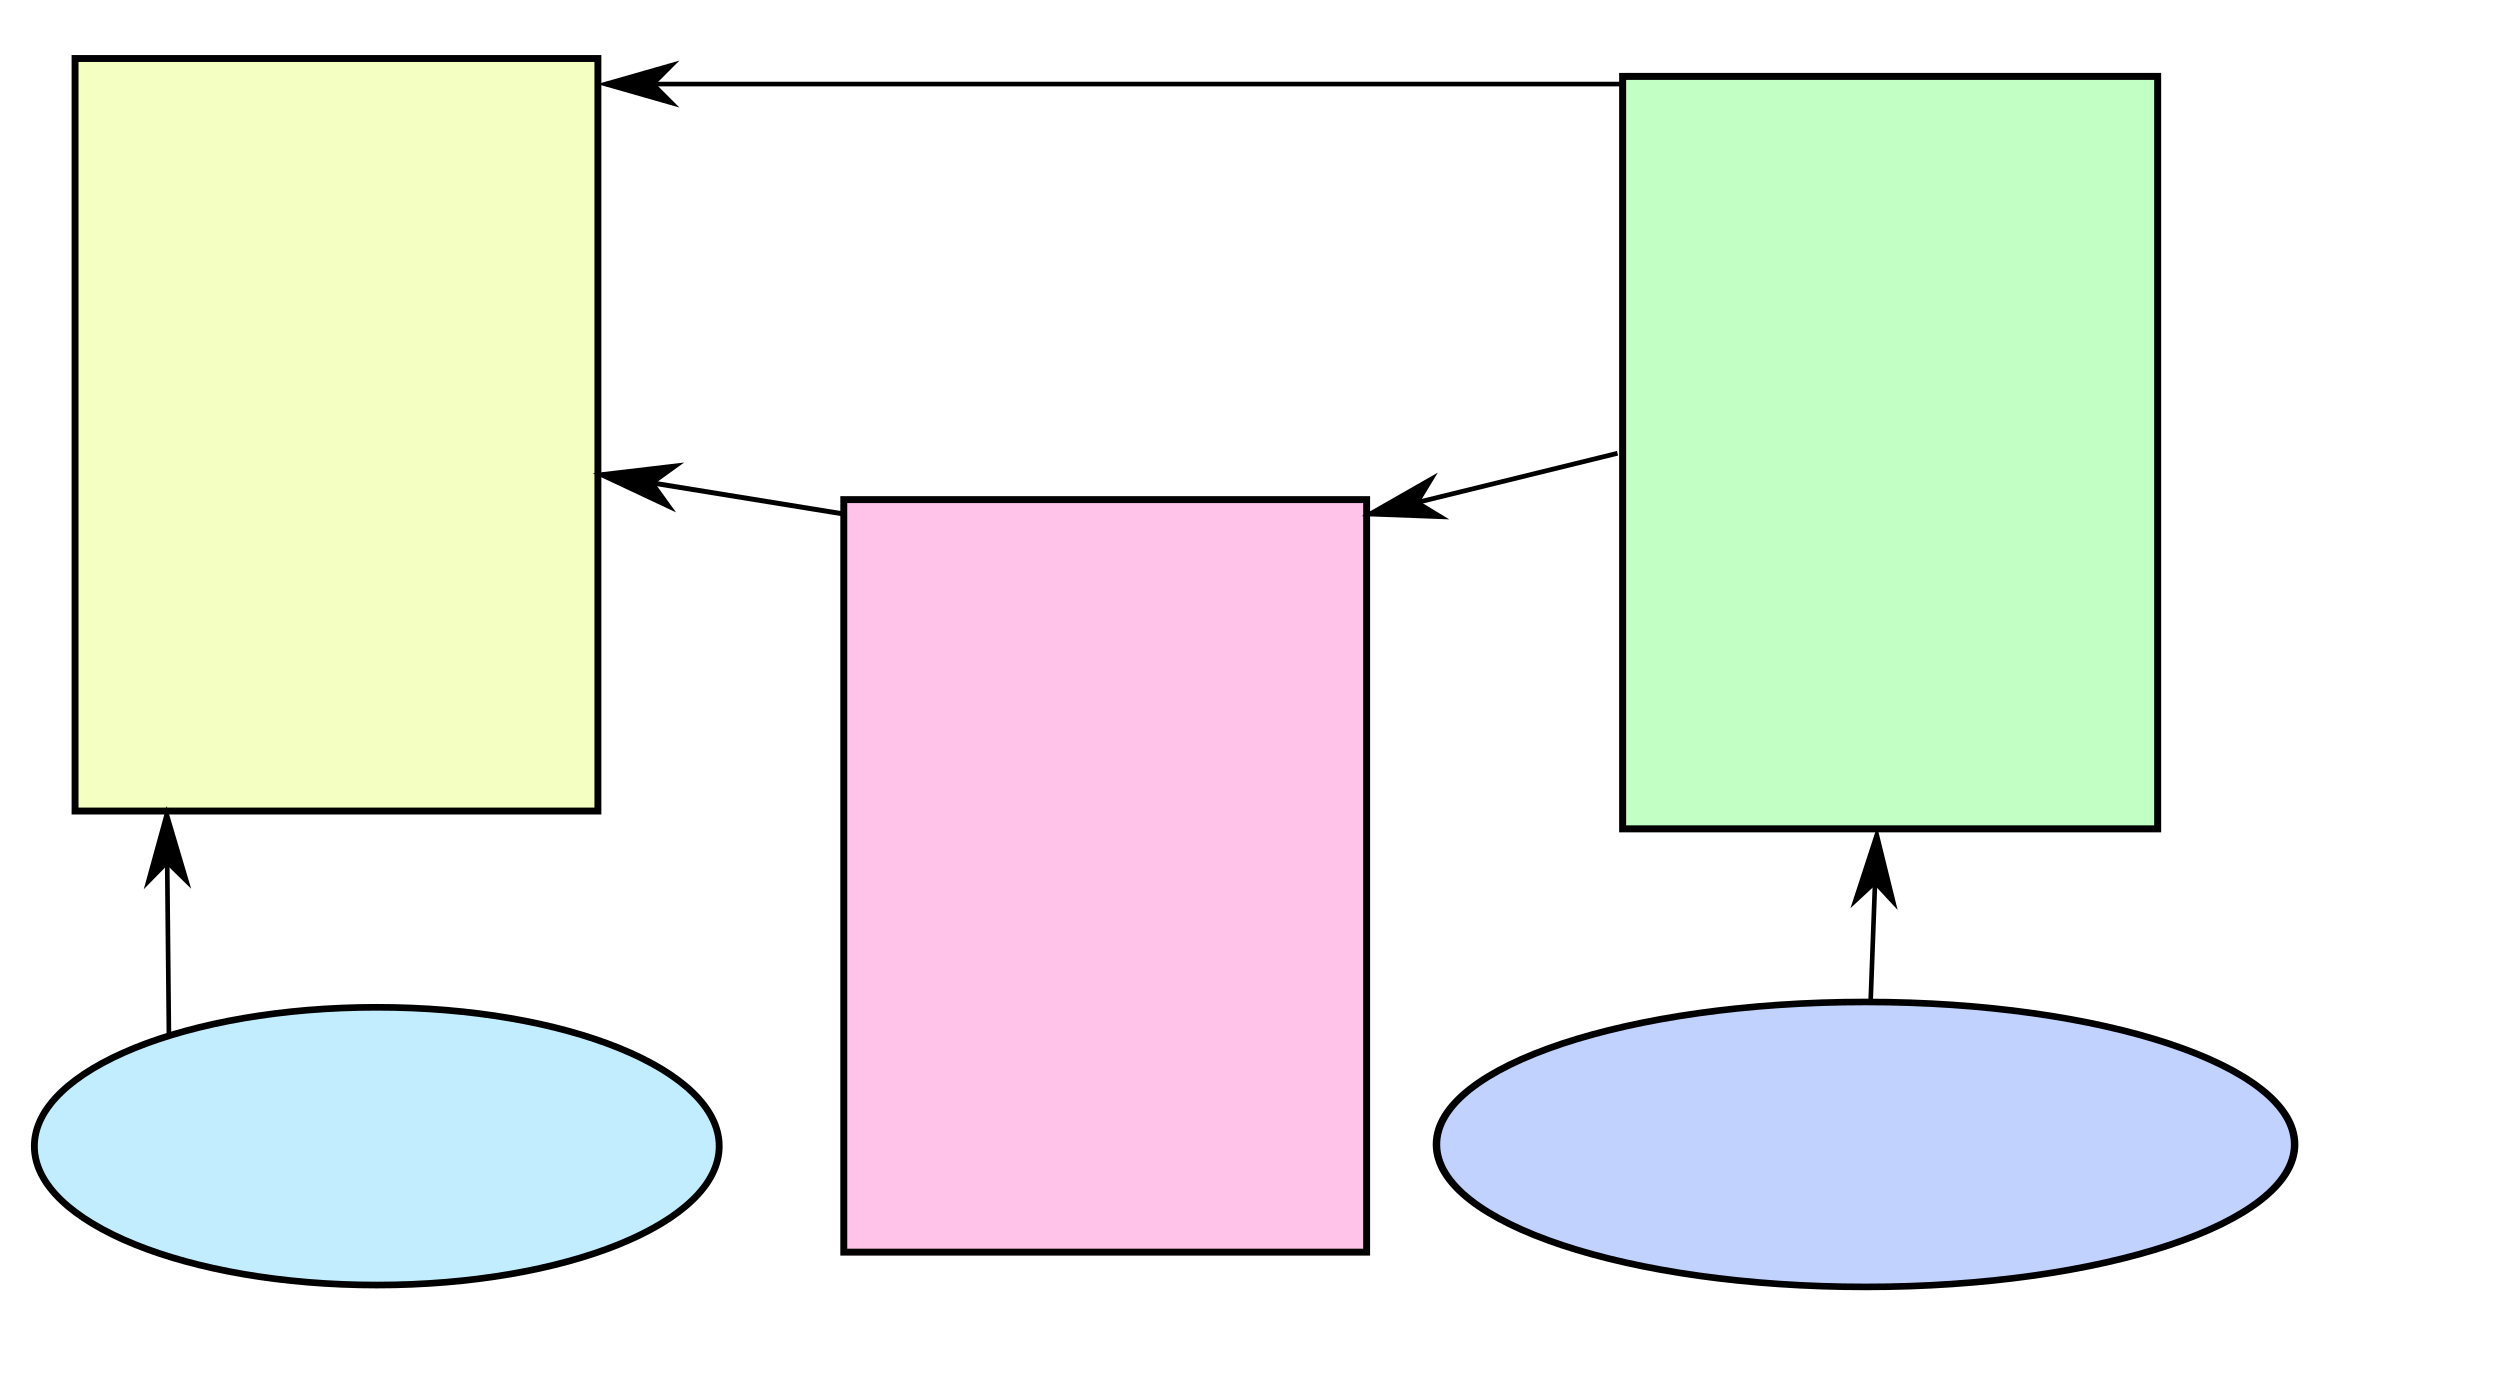
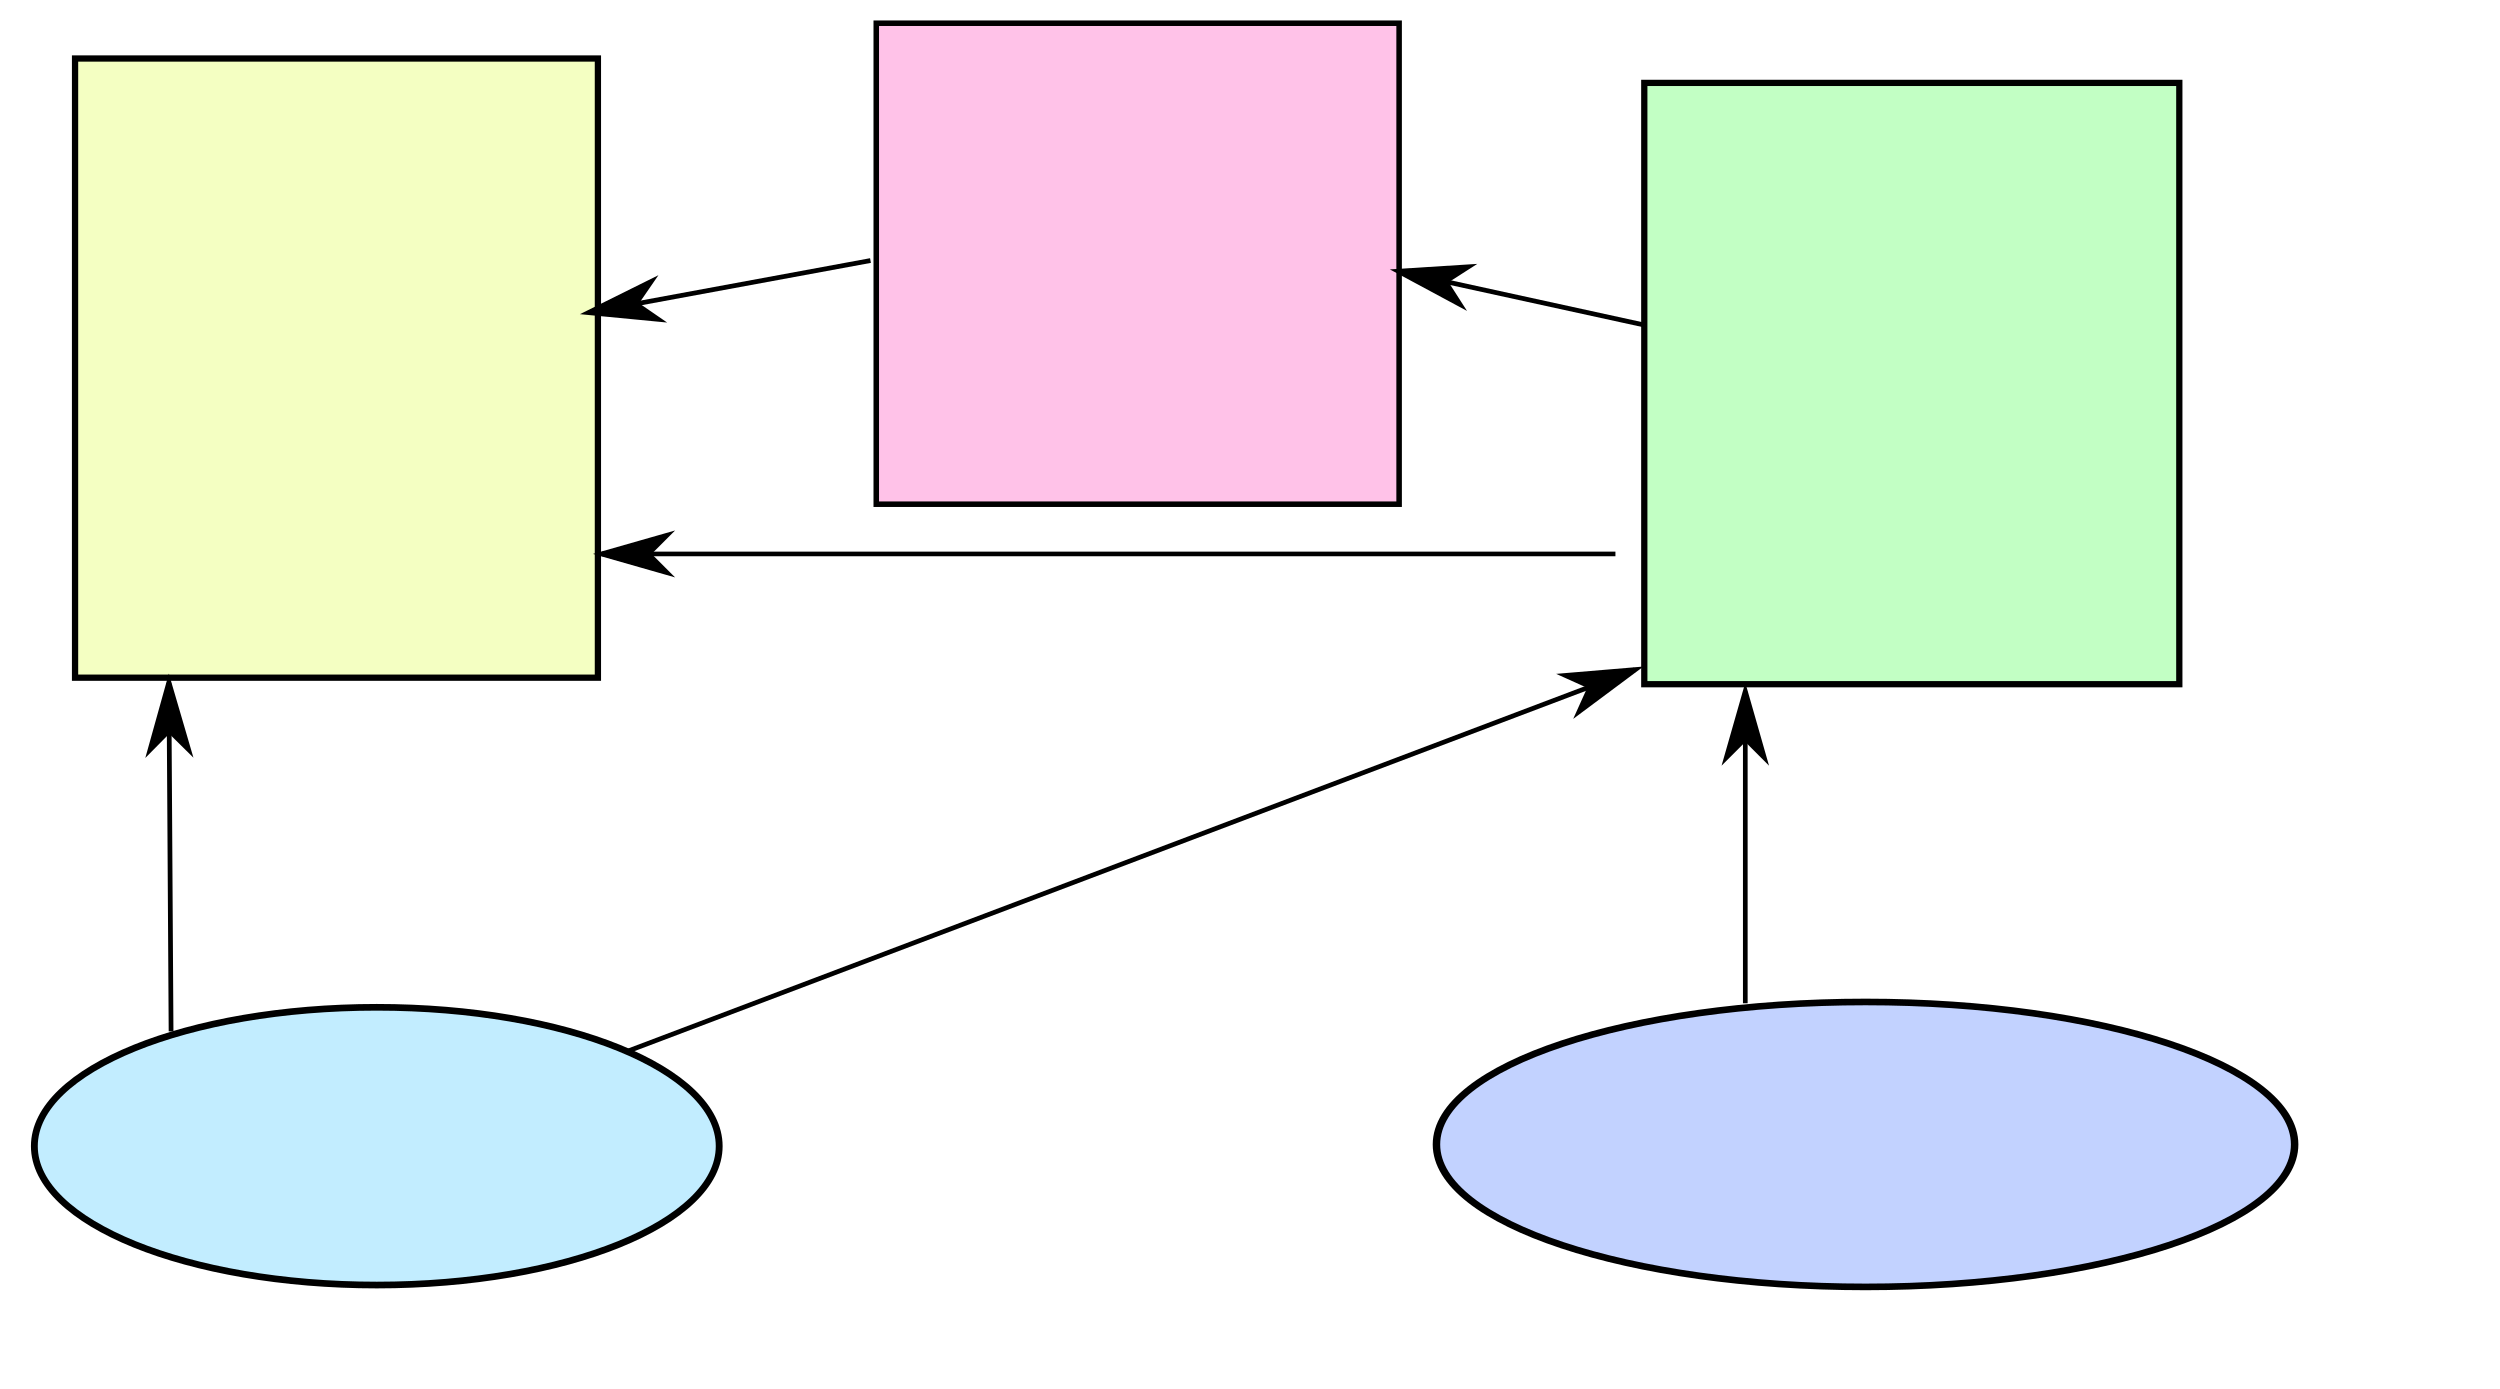
<svg xmlns="http://www.w3.org/2000/svg" width="90mm" height="50mm" id="svg3769" version="1.1">
  <defs id="defs3">
    <marker orient="auto" refY="0.0" refX="0.0" id="Arrow1Lend" style="overflow:visible;">
      <path id="path4359" d="M 0.0,0.0 L 5.0,-5.0 L -12.5,0.0 L 5.0,5.0 L 0.0,0.0 z " style="fill-rule:evenodd;stroke:#000000;stroke-width:1.0pt;" transform="scale(0.8) rotate(180) translate(12.5,0)" />
    </marker>
  </defs>
  <g id="layer1">
-     <path style="fill:#ff009f;fill-opacity:0.24;stroke:#000000;stroke-width:0.941;stroke-miterlimit:4;stroke-opacity:1;stroke-dasharray:none" d="m 114.808,67.979 71.141,0 0,102.391 -71.141,0 z" id="rect3778" />
-     <path style="fill:#d3ff00;fill-opacity:0.24;stroke:#000000;stroke-width:0.941;stroke-miterlimit:4;stroke-opacity:1;stroke-dasharray:none" d="m 10.212,7.961 71.141,0 0,102.391 -71.141,0 z" id="rect3778-7" />
-     <path style="fill:#00ff0c;fill-opacity:0.24;stroke:#000000;stroke-width:0.952;stroke-miterlimit:4;stroke-opacity:1;stroke-dasharray:none" d="m 220.781,10.395 72.797,0 0,102.38 -72.797,0 z" id="rect3778-2" />
+     <path style="fill:#ff009f;fill-opacity:0.24;stroke:#000000;stroke-width:0.752;stroke-miterlimit:4;stroke-opacity:1;stroke-dasharray:none" d="m 119.227,3.16 71.141,0 0,65.444 -71.141,0 z" id="rect3778" />
+     <path style="fill:#d3ff00;fill-opacity:0.24;stroke:#000000;stroke-width:0.854;stroke-miterlimit:4;stroke-opacity:1;stroke-dasharray:none" d="m 10.212,7.961 71.141,0 0,84.247 -71.141,0 z" id="rect3778-7" />
+     <path style="fill:#00ff0c;fill-opacity:0.24;stroke:#000000;stroke-width:0.851;stroke-miterlimit:4;stroke-opacity:1;stroke-dasharray:none" d="m 223.727,11.279 72.797,0 0,81.816 -72.797,0 z" id="rect3778-2" />
    <path style="fill:#0046ff;fill-opacity:0.24;stroke:#000000;stroke-width:1.035;stroke-miterlimit:4;stroke-opacity:1;stroke-dasharray:none" id="path4322" d="m 308.75,153.207 a 59.375,22.292 0 1 1 -118.75,0 59.375,22.292 0 1 1 118.75,0 z" transform="matrix(0.9832886,0,0,0.8695783,8.623735,22.4902)" />
-     <flowRoot xml:space="preserve" id="flowRoot4324" style="font-size:10px;font-style:normal;font-variant:normal;font-weight:normal;font-stretch:normal;line-height:125%;letter-spacing:0px;word-spacing:0px;fill:#000000;fill-opacity:1;stroke:none;font-family:DejaVu Serif;-inkscape-font-specification:DejaVu Serif" transform="matrix(1.239312,0,0,1.713611,73.61167,-129.3851)">
+     <flowRoot xml:space="preserve" id="flowRoot4324" style="font-size:10px;font-style:normal;font-variant:normal;font-weight:normal;font-stretch:normal;line-height:125%;letter-spacing:0px;word-spacing:0px;fill:#000000;fill-opacity:1;stroke:none;font-family:DejaVu Serif;-inkscape-font-specification:DejaVu Serif" transform="matrix(1.239312,0,0,1.713611,75.37944,-194.2032)">
      <flowRegion id="flowRegion4326">
        <rect id="rect4328" width="185.91" height="43.605" x="39.48" y="113.82" />
      </flowRegion>
-       <flowPara id="flowPara4330">Учители</flowPara>
+       <flowPara id="flowPara4330" style="font-size:10.979px">Учители</flowPara>
    </flowRoot>
-     <flowRoot xml:space="preserve" id="flowRoot4332" style="font-size:10px;font-style:normal;font-variant:normal;font-weight:normal;font-stretch:normal;line-height:125%;letter-spacing:0px;word-spacing:0px;fill:#000000;fill-opacity:1;stroke:none;font-family:DejaVu Serif;-inkscape-font-specification:DejaVu Serif" transform="matrix(1.169943,0,0,1.559047,-66.90341,-3.539562)">
+     <flowRoot xml:space="preserve" id="flowRoot4332" style="font-size:8.145px;font-style:normal;font-variant:normal;font-weight:normal;font-stretch:normal;text-align:center;line-height:125%;letter-spacing:0px;word-spacing:0px;text-anchor:middle;fill:#000000;fill-opacity:1;stroke:none;font-family:DejaVu Serif;-inkscape-font-specification:DejaVu Serif" transform="matrix(1.169943,0,0,1.559047,-65.13564,-2.655679)">
      <flowRegion id="flowRegion4334">
-         <rect id="rect4336" width="76.603" height="15.91" x="247.487" y="8.344" />
+         <rect id="rect4336" width="60.738" height="52.572" x="247.487" y="8.344" style="font-size:8.145px;text-align:center;text-anchor:middle" />
      </flowRegion>
-       <flowPara id="flowPara4338">IT и бизнес</flowPara>
+       <flowPara id="flowPara3040">Програмисти</flowPara>
+       <flowPara id="flowPara4774">Дизайнери</flowPara>
+       <flowPara id="flowPara4776">Бизнес отдел</flowPara>
    </flowRoot>
-     <flowRoot xml:space="preserve" id="flowRoot4340" style="font-size:10px;font-style:normal;font-variant:normal;font-weight:normal;font-stretch:normal;line-height:125%;letter-spacing:0px;word-spacing:0px;fill:#000000;fill-opacity:1;stroke:none;font-family:DejaVu Serif;-inkscape-font-specification:DejaVu Serif" transform="matrix(1.43104,0,0,2.006187,-86.14712,-154.245)">
+     <flowRoot xml:space="preserve" id="flowRoot4340" style="font-size:7.082px;font-style:normal;font-variant:normal;font-weight:normal;font-stretch:normal;line-height:125%;letter-spacing:0px;word-spacing:0px;fill:#000000;fill-opacity:1;stroke:none;font-family:DejaVu Serif;-inkscape-font-specification:DejaVu Serif" transform="matrix(1.43104,0,0,2.006187,-86.14712,-154.245)">
      <flowRegion id="flowRegion4342">
-         <rect id="rect4344" width="87.21" height="14.437" x="213.016" y="146.819" />
+         <rect id="rect4344" width="87.21" height="14.437" x="213.016" y="146.819" style="font-size:7.082px" />
      </flowRegion>
-       <flowPara id="flowPara4346">Дарители</flowPara>
+       <flowPara id="flowPara4346" />
    </flowRoot>
-     <path style="fill:none;stroke:#000000;stroke-width:0.629;stroke-linecap:butt;stroke-linejoin:miter;stroke-miterlimit:4;stroke-opacity:1;stroke-dasharray:none;marker-end:url(#Arrow1Lend);display:inline" d="m 220.39,11.437 -137.902,0" id="path4350" />
-     <flowRoot xml:space="preserve" id="flowRoot4796" style="font-size:5px;font-style:normal;font-variant:normal;font-weight:normal;font-stretch:normal;text-align:start;line-height:125%;letter-spacing:0px;word-spacing:0px;writing-mode:lr-tb;text-anchor:start;fill:#000000;fill-opacity:1;stroke:none;font-family:DejaVu Serif;-inkscape-font-specification:DejaVu Serif" transform="matrix(1.051912,0,0,1.880414,-14.30163,-13.49641)">
+     <path style="fill:none;stroke:#000000;stroke-width:0.629;stroke-linecap:butt;stroke-linejoin:miter;stroke-miterlimit:4;stroke-opacity:1;stroke-dasharray:none;marker-end:url(#Arrow1Lend);display:inline" d="m 219.8,75.371 -137.902,0" id="path4350" />
+     <flowRoot xml:space="preserve" id="flowRoot4796" style="font-size:5px;font-style:normal;font-variant:normal;font-weight:normal;font-stretch:normal;text-align:start;line-height:125%;letter-spacing:0px;word-spacing:0px;writing-mode:lr-tb;text-anchor:start;fill:#000000;fill-opacity:1;stroke:none;font-family:DejaVu Serif;-inkscape-font-specification:DejaVu Serif" transform="matrix(1.051912,0,0,1.880414,-11.64998,48.96469)">
      <flowRegion id="flowRegion4798">
        <rect id="rect4800" width="174.42" height="17.383" x="99.29" y="13.647" style="font-size:5px;font-style:normal;font-variant:normal;font-weight:normal;font-stretch:normal;text-align:start;line-height:125%;writing-mode:lr-tb;text-anchor:start;font-family:DejaVu Serif;-inkscape-font-specification:DejaVu Serif" />
      </flowRegion>
      <flowPara id="flowPara4802" style="font-size:5px;font-style:normal;font-variant:normal;font-weight:normal;font-stretch:normal;text-align:start;line-height:125%;writing-mode:lr-tb;text-anchor:start;font-family:DejaVu Serif;-inkscape-font-specification:DejaVu Serif">Проектират, създават, поддържат системата </flowPara>
    </flowRoot>
-     <path style="fill:none;stroke:#000000;stroke-width:0.632;stroke-linecap:butt;stroke-linejoin:miter;stroke-miterlimit:4;stroke-opacity:1;stroke-dasharray:none;marker-start:none;marker-end:url(#Arrow1Lend)" d="m 254.521,136.333 0.838,-22.643" id="path4808" />
-     <flowRoot xml:space="preserve" id="flowRoot5174" style="font-size:8px;font-style:normal;font-variant:normal;font-weight:normal;font-stretch:normal;line-height:125%;letter-spacing:0px;word-spacing:0px;fill:#000000;fill-opacity:1;stroke:none;font-family:DejaVu Serif;-inkscape-font-specification:DejaVu Serif" transform="translate(-2.65165,5.303301)">
-       <flowRegion id="flowRegion5176">
-         <rect id="rect5178" width="76.898" height="30.052" x="262.219" y="114.999" style="font-size:8px" />
+     <path style="fill:#00b5ff;fill-opacity:0.24;stroke:#000000;stroke-width:0.999;stroke-miterlimit:4;stroke-opacity:1;stroke-dasharray:none" id="path5182" d="m 103.12,152.269 a 49.939,20.771 0 1 1 -99.879,0 49.939,20.771 0 1 1 99.879,0 z" transform="matrix(0.9329413,0,0,0.9096957,1.651124,17.43342)" />
+     <flowRoot xml:space="preserve" id="flowRoot5552" style="font-size:10px;font-style:normal;font-variant:normal;font-weight:normal;font-stretch:normal;text-align:center;line-height:125%;letter-spacing:0px;word-spacing:0px;text-anchor:middle;fill:#000000;fill-opacity:1;stroke:none;font-family:DejaVu Serif;-inkscape-font-specification:DejaVu Serif" transform="matrix(0.6553007,0,0,0.6706369,62.883,15.17169)">
+       <flowRegion id="flowRegion5554">
+         <rect id="rect5556" width="112.548" height="66.881" x="164.402" y="44.877" style="text-align:center;text-anchor:middle" />
      </flowRegion>
-       <flowPara id="flowPara5180">Финансират</flowPara>
+       <flowPara id="flowPara5558" style="font-size:8px;text-align:center;text-anchor:middle">Назначават</flowPara>
+       <flowPara id="flowPara5560" style="font-size:8px;text-align:center;text-anchor:middle">заплащат</flowPara>
    </flowRoot>
-     <path style="fill:#00b5ff;fill-opacity:0.24;stroke:#000000;stroke-width:0.999;stroke-miterlimit:4;stroke-opacity:1;stroke-dasharray:none" id="path5182" d="m 103.12,152.269 a 49.939,20.771 0 1 1 -99.879,0 49.939,20.771 0 1 1 99.879,0 z" transform="matrix(0.9329413,0,0,0.9096957,1.651124,17.43342)" />
-     <path style="fill:none;stroke:#000000;stroke-width:0.677;stroke-linecap:butt;stroke-linejoin:miter;stroke-miterlimit:4;stroke-opacity:1;stroke-dasharray:none;marker-end:url(#Arrow1Lend);display:inline" d="M 114.594,69.905 81.958,64.608" id="path5184" />
-     <path style="fill:none;stroke:#000000;stroke-width:0.645;stroke-linecap:butt;stroke-linejoin:miter;stroke-miterlimit:4;stroke-opacity:1;stroke-dasharray:none;marker-end:url(#Arrow1Lend);display:inline" d="m 220.087,61.671 -33.588,8.25" id="path5368" />
-     <flowRoot xml:space="preserve" id="flowRoot5552" style="font-size:10px;font-style:normal;font-variant:normal;font-weight:normal;font-stretch:normal;line-height:125%;letter-spacing:0px;word-spacing:0px;fill:#000000;fill-opacity:1;stroke:none;font-family:DejaVu Serif;-inkscape-font-specification:DejaVu Serif" transform="matrix(0.9247175,0,0,0.9489569,35.37847,29.19168)">
-       <flowRegion id="flowRegion5554">
-         <rect id="rect5556" width="112.548" height="66.881" x="164.402" y="44.877" />
+     <flowRoot xml:space="preserve" id="flowRoot5562" style="font-size:10px;font-style:normal;font-variant:normal;font-weight:normal;font-stretch:normal;line-height:125%;letter-spacing:0px;word-spacing:0px;fill:#000000;fill-opacity:1;stroke:none;font-family:DejaVu Serif;-inkscape-font-specification:DejaVu Serif" transform="matrix(1.115613,0,0,1.310031,-96.28228,-34.23926)">
+       <flowRegion id="flowRegion5564">
+         <rect id="rect5566" width="61.01" height="53.042" x="95.754" y="31.914" />
      </flowRegion>
-       <flowPara id="flowPara5558" style="font-size:8px">Избират</flowPara>
-       <flowPara id="flowPara5560" style="font-size:8px">плащат</flowPara>
+       <flowPara id="flowPara3036" style="font-size:8.272px;text-align:center;text-anchor:middle">Сайт на Khan Academy</flowPara>
    </flowRoot>
-     <flowRoot xml:space="preserve" id="flowRoot5562" style="font-size:10px;font-style:normal;font-variant:normal;font-weight:normal;font-stretch:normal;line-height:125%;letter-spacing:0px;word-spacing:0px;fill:#000000;fill-opacity:1;stroke:none;font-family:DejaVu Serif;-inkscape-font-specification:DejaVu Serif" transform="matrix(1.115613,0,0,1.310031,-94.80914,-34.23926)">
-       <flowRegion id="flowRegion5564">
-         <rect id="rect5566" width="168.232" height="48.319" x="95.754" y="31.914" />
-       </flowRegion>
-       <flowPara id="flowPara5568">Сайт на KA</flowPara>
-     </flowRoot>
-     <flowRoot xml:space="preserve" id="flowRoot5572" style="font-size:10px;font-style:normal;font-variant:normal;font-weight:normal;font-stretch:normal;line-height:125%;letter-spacing:0px;word-spacing:0px;fill:#000000;fill-opacity:1;stroke:none;font-family:DejaVu Serif;-inkscape-font-specification:DejaVu Serif" transform="matrix(1.071143,0,0,1.110878,-26.04611,18.97983)">
+     <flowRoot xml:space="preserve" id="flowRoot5572" style="font-size:10px;font-style:normal;font-variant:normal;font-weight:normal;font-stretch:normal;line-height:125%;letter-spacing:0px;word-spacing:0px;fill:#000000;fill-opacity:1;stroke:none;font-family:DejaVu Serif;-inkscape-font-specification:DejaVu Serif" transform="matrix(1.071143,0,0,1.110878,-24.57297,-6.652788)">
      <flowRegion id="flowRegion5574">
        <rect id="rect5576" width="120.797" height="27.99" x="101.057" y="45.172" />
      </flowRegion>
      <flowPara id="flowPara5578" style="font-size:6px">Създават</flowPara>
      <flowPara style="font-size:6px" id="flowPara5580"> уроци</flowPara>
    </flowRoot>
    <flowRoot xml:space="preserve" id="flowRoot5582" style="font-size:10px;font-style:normal;font-variant:normal;font-weight:normal;font-stretch:normal;line-height:125%;letter-spacing:0px;word-spacing:0px;fill:#000000;fill-opacity:1;stroke:none;font-family:DejaVu Serif;-inkscape-font-specification:DejaVu Serif" transform="matrix(1.128748,0,0,1.359165,-10.38678,-53.30824)">
      <flowRegion id="flowRegion5584">
        <rect id="rect5586" width="73.657" height="16.794" x="20.624" y="146.229" />
      </flowRegion>
      <flowPara id="flowPara5588">Потребители</flowPara>
    </flowRoot>
-     <path style="fill:none;stroke:#000000;stroke-width:0.635;stroke-linecap:butt;stroke-linejoin:miter;stroke-miterlimit:4;stroke-opacity:1;stroke-dasharray:none;marker-end:url(#Arrow1Lend);display:inline" d="M 22.981,140.632 22.686,110.905" id="path5592" />
-     <flowRoot xml:space="preserve" id="flowRoot5776" style="font-size:10px;font-style:normal;font-variant:normal;font-weight:normal;font-stretch:normal;line-height:125%;letter-spacing:0px;word-spacing:0px;fill:#000000;fill-opacity:1;stroke:none;font-family:DejaVu Serif;-inkscape-font-specification:DejaVu Serif" transform="translate(-7.071068,2.946278)">
+     <flowRoot xml:space="preserve" id="flowRoot5776" style="font-size:10px;font-style:normal;font-variant:normal;font-weight:normal;font-stretch:normal;line-height:125%;letter-spacing:0px;word-spacing:0px;fill:#000000;fill-opacity:1;stroke:none;font-family:DejaVu Serif;-inkscape-font-specification:DejaVu Serif" transform="translate(-7.071068,-7.954951)">
      <flowRegion id="flowRegion5778">
        <rect id="rect5780" width="69.532" height="16.499" x="32.998" y="118.829" />
      </flowRegion>
      <flowPara id="flowPara5782" style="font-size:8px">Използват</flowPara>
    </flowRoot>
+     <path style="fill:none;stroke:#000000;stroke-width:0.645;stroke-linecap:butt;stroke-linejoin:miter;stroke-miterlimit:4;stroke-opacity:1;stroke-dasharray:none;marker-end:url(#Arrow1Lend);display:inline" d="M 23.276,140.337 22.981,92.902" id="path3042" />
+     <path style="fill:none;stroke:#000000;stroke-width:0.645;stroke-linecap:butt;stroke-linejoin:miter;stroke-miterlimit:4;stroke-opacity:1;stroke-dasharray:none;marker-end:url(#Arrow1Lend);display:inline" d="M 223.727,44.226 190.33,36.923" id="path4004" />
+     <path style="fill:none;stroke:#000000;stroke-width:0.645;stroke-linecap:butt;stroke-linejoin:miter;stroke-miterlimit:4;stroke-opacity:1;stroke-dasharray:none;marker-end:url(#Arrow1Lend);display:inline" d="M 118.44,35.449 80.139,42.52" id="path4188" />
+     <path style="fill:none;stroke:#000000;stroke-width:0.645;stroke-linecap:butt;stroke-linejoin:miter;stroke-miterlimit:4;stroke-opacity:1;stroke-dasharray:none;marker-end:url(#Arrow1Lend);display:inline" d="M 85.32,143.057 222.444,91.134" id="path4372" />
+     <flowRoot xml:space="preserve" id="flowRoot4560" style="font-size:10px;font-style:normal;font-variant:normal;font-weight:normal;font-stretch:normal;line-height:125%;letter-spacing:0px;word-spacing:0px;fill:#000000;fill-opacity:1;stroke:none;font-family:DejaVu Serif;-inkscape-font-specification:DejaVu Serif;text-anchor:middle;text-align:center">
+       <flowRegion id="flowRegion4562">
+         <rect id="rect4564" width="108.718" height="27.99" x="199.758" y="142.989" style="text-align:center;text-anchor:middle" />
+       </flowRegion>
+       <flowPara id="flowPara4566">Благотворителни организации</flowPara>
+     </flowRoot>
+     <path style="fill:none;stroke:#000000;stroke-width:0.636;stroke-linecap:butt;stroke-linejoin:miter;stroke-miterlimit:4;stroke-opacity:1;stroke-dasharray:none;marker-end:url(#Arrow1Lend);display:inline" d="m 237.47,136.507 0,-42.395" id="path4568" />
+     <flowRoot xml:space="preserve" id="flowRoot4752" style="font-size:10px;font-style:normal;font-variant:normal;font-weight:normal;font-stretch:normal;line-height:125%;letter-spacing:0px;word-spacing:0px;fill:#000000;fill-opacity:1;stroke:none;font-family:DejaVu Serif;-inkscape-font-specification:DejaVu Serif" transform="matrix(0.9396926,-0.3420202,0.3420202,0.9396926,-66.51451,39.59138)">
+       <flowRegion id="flowRegion4754">
+         <rect id="rect4756" width="53.328" height="13.258" x="129.636" y="135.623" />
+       </flowRegion>
+       <flowPara id="flowPara4758" style="font-size:9px">Даряват</flowPara>
+     </flowRoot>
+     <flowRoot xml:space="preserve" id="flowRoot4760" style="font-size:10px;font-style:normal;font-variant:normal;font-weight:normal;font-stretch:normal;text-align:center;line-height:125%;letter-spacing:0px;word-spacing:0px;text-anchor:middle;fill:#000000;fill-opacity:1;stroke:none;font-family:DejaVu Serif;-inkscape-font-specification:DejaVu Serif" transform="translate(-23.57023,-1.767767)">
+       <flowRegion id="flowRegion4762">
+         <rect id="rect4764" width="71.595" height="43.9" x="255.442" y="107.928" style="text-align:center;text-anchor:middle" />
+       </flowRegion>
+       <flowPara id="flowPara4768" style="font-size:9px;text-align:center;text-anchor:middle">Даряват Финансират</flowPara>
+     </flowRoot>
  </g>
</svg>
